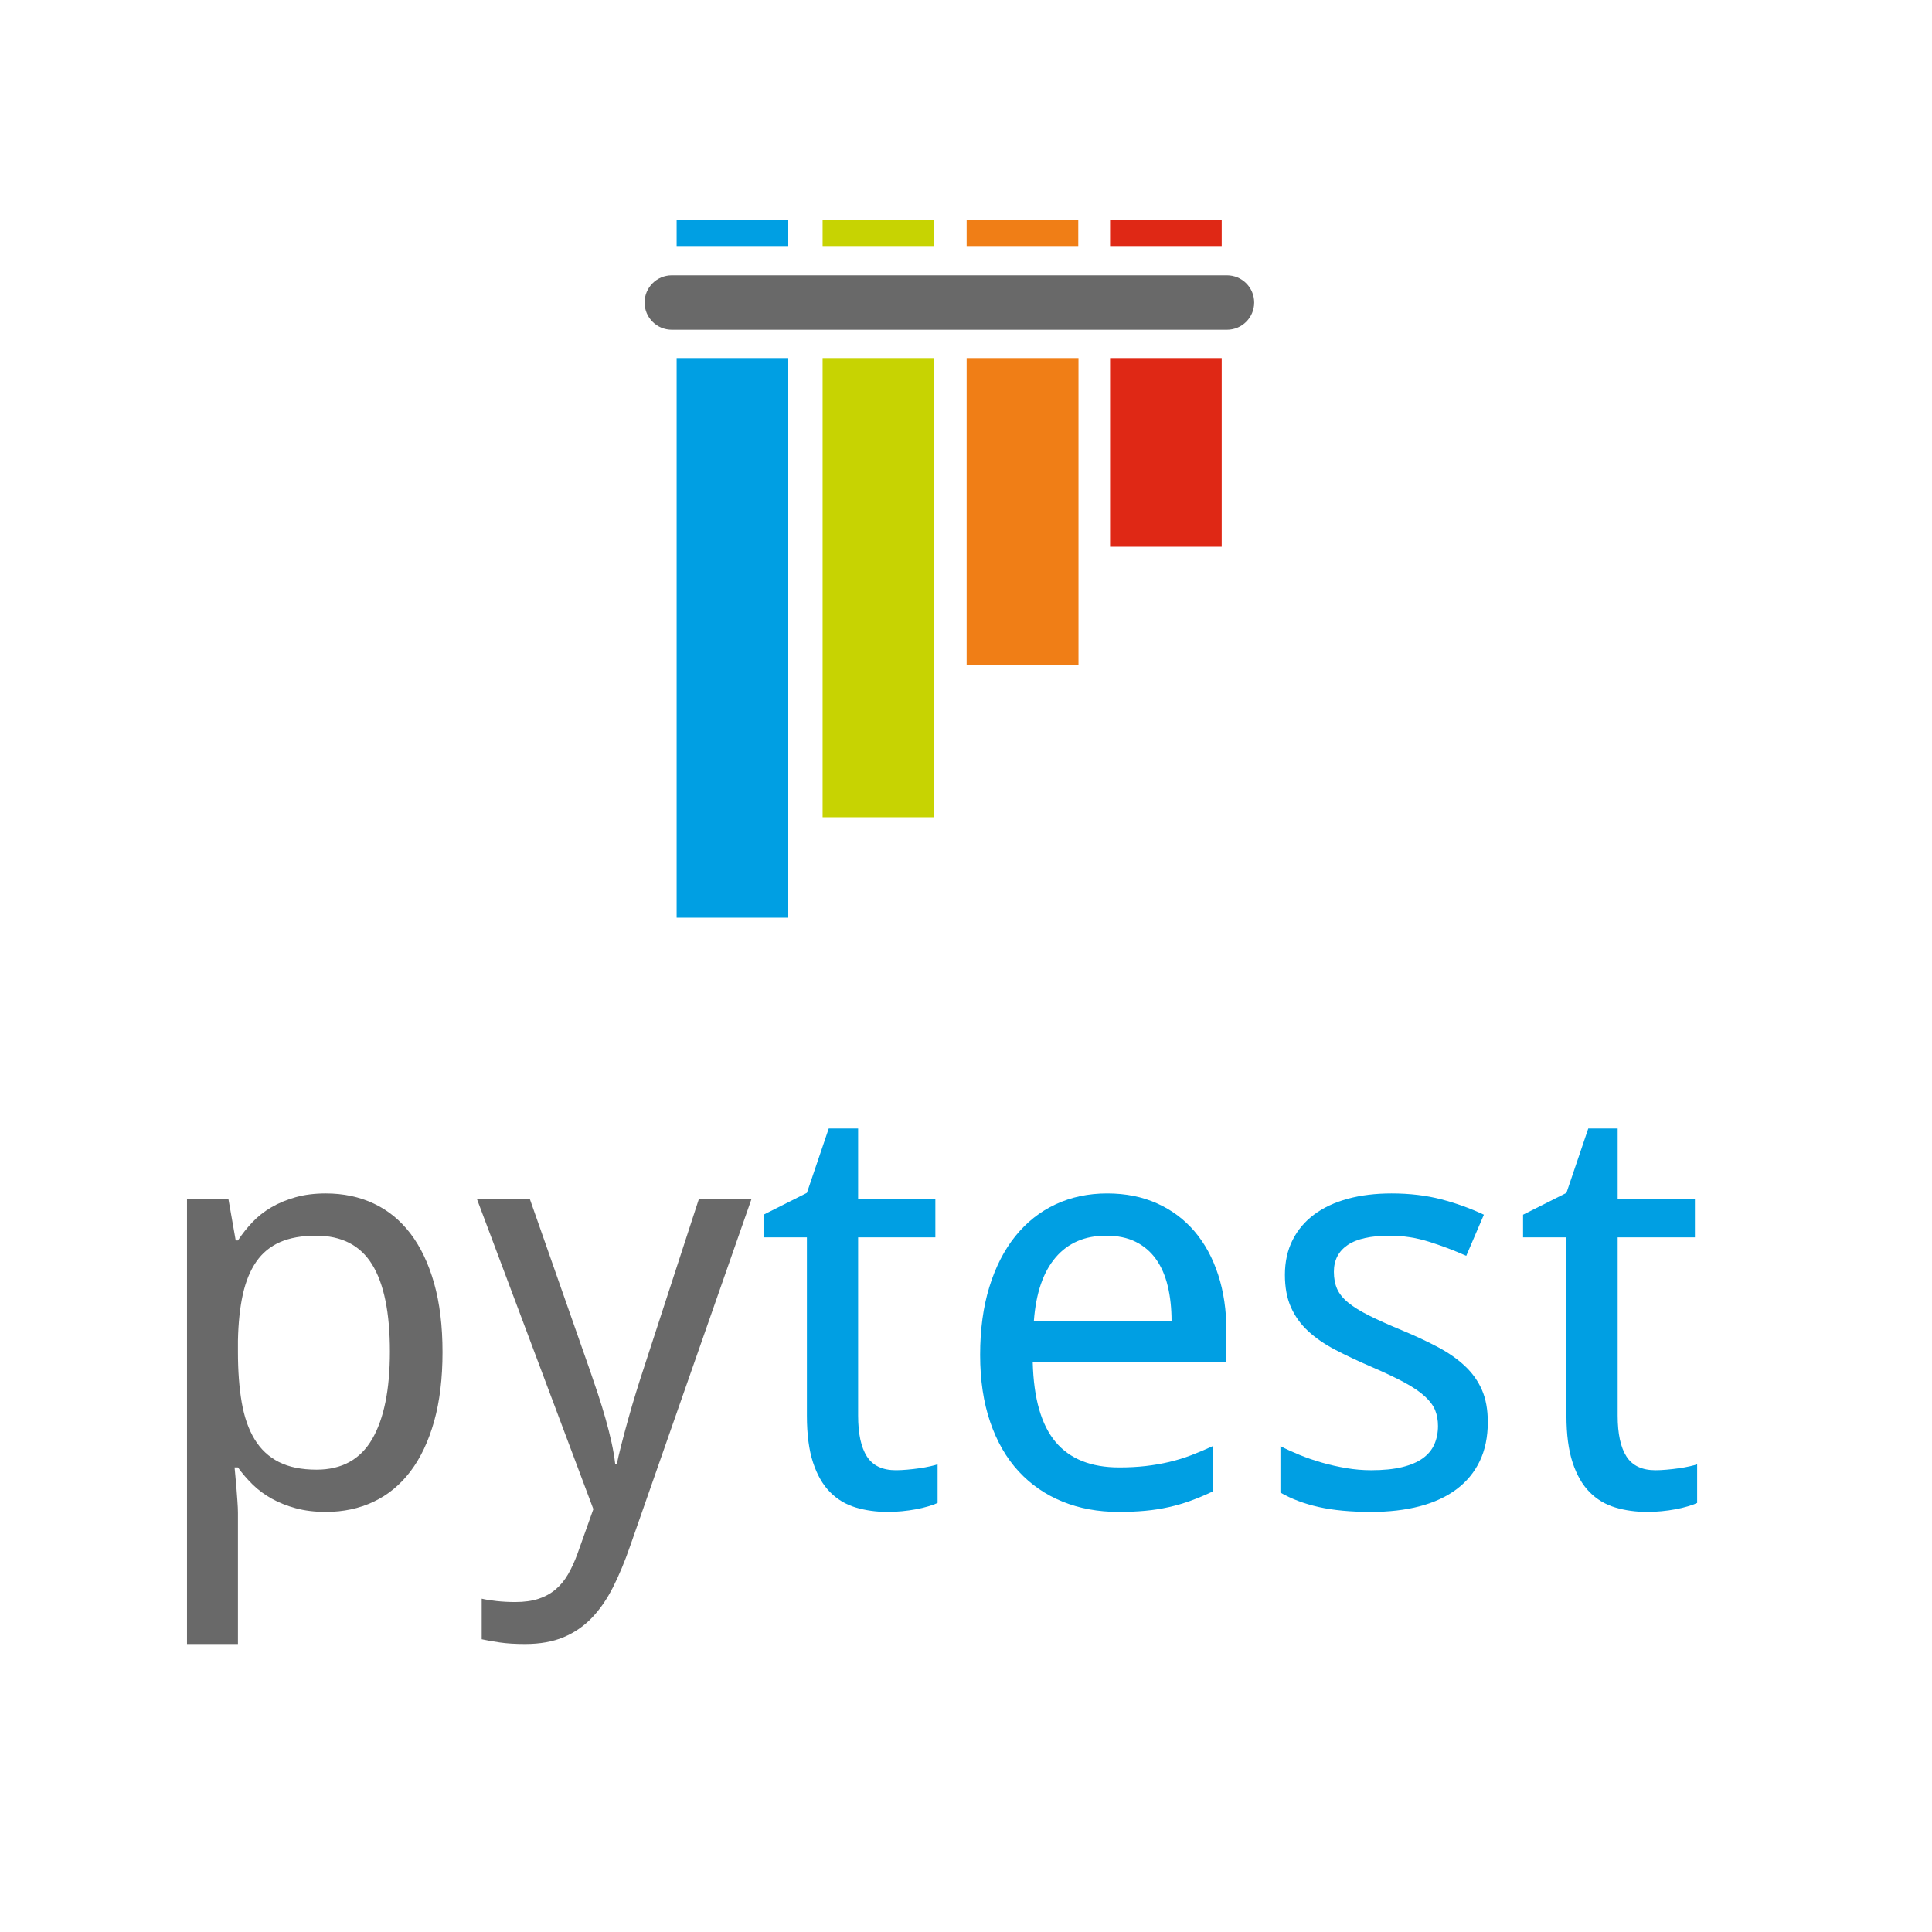
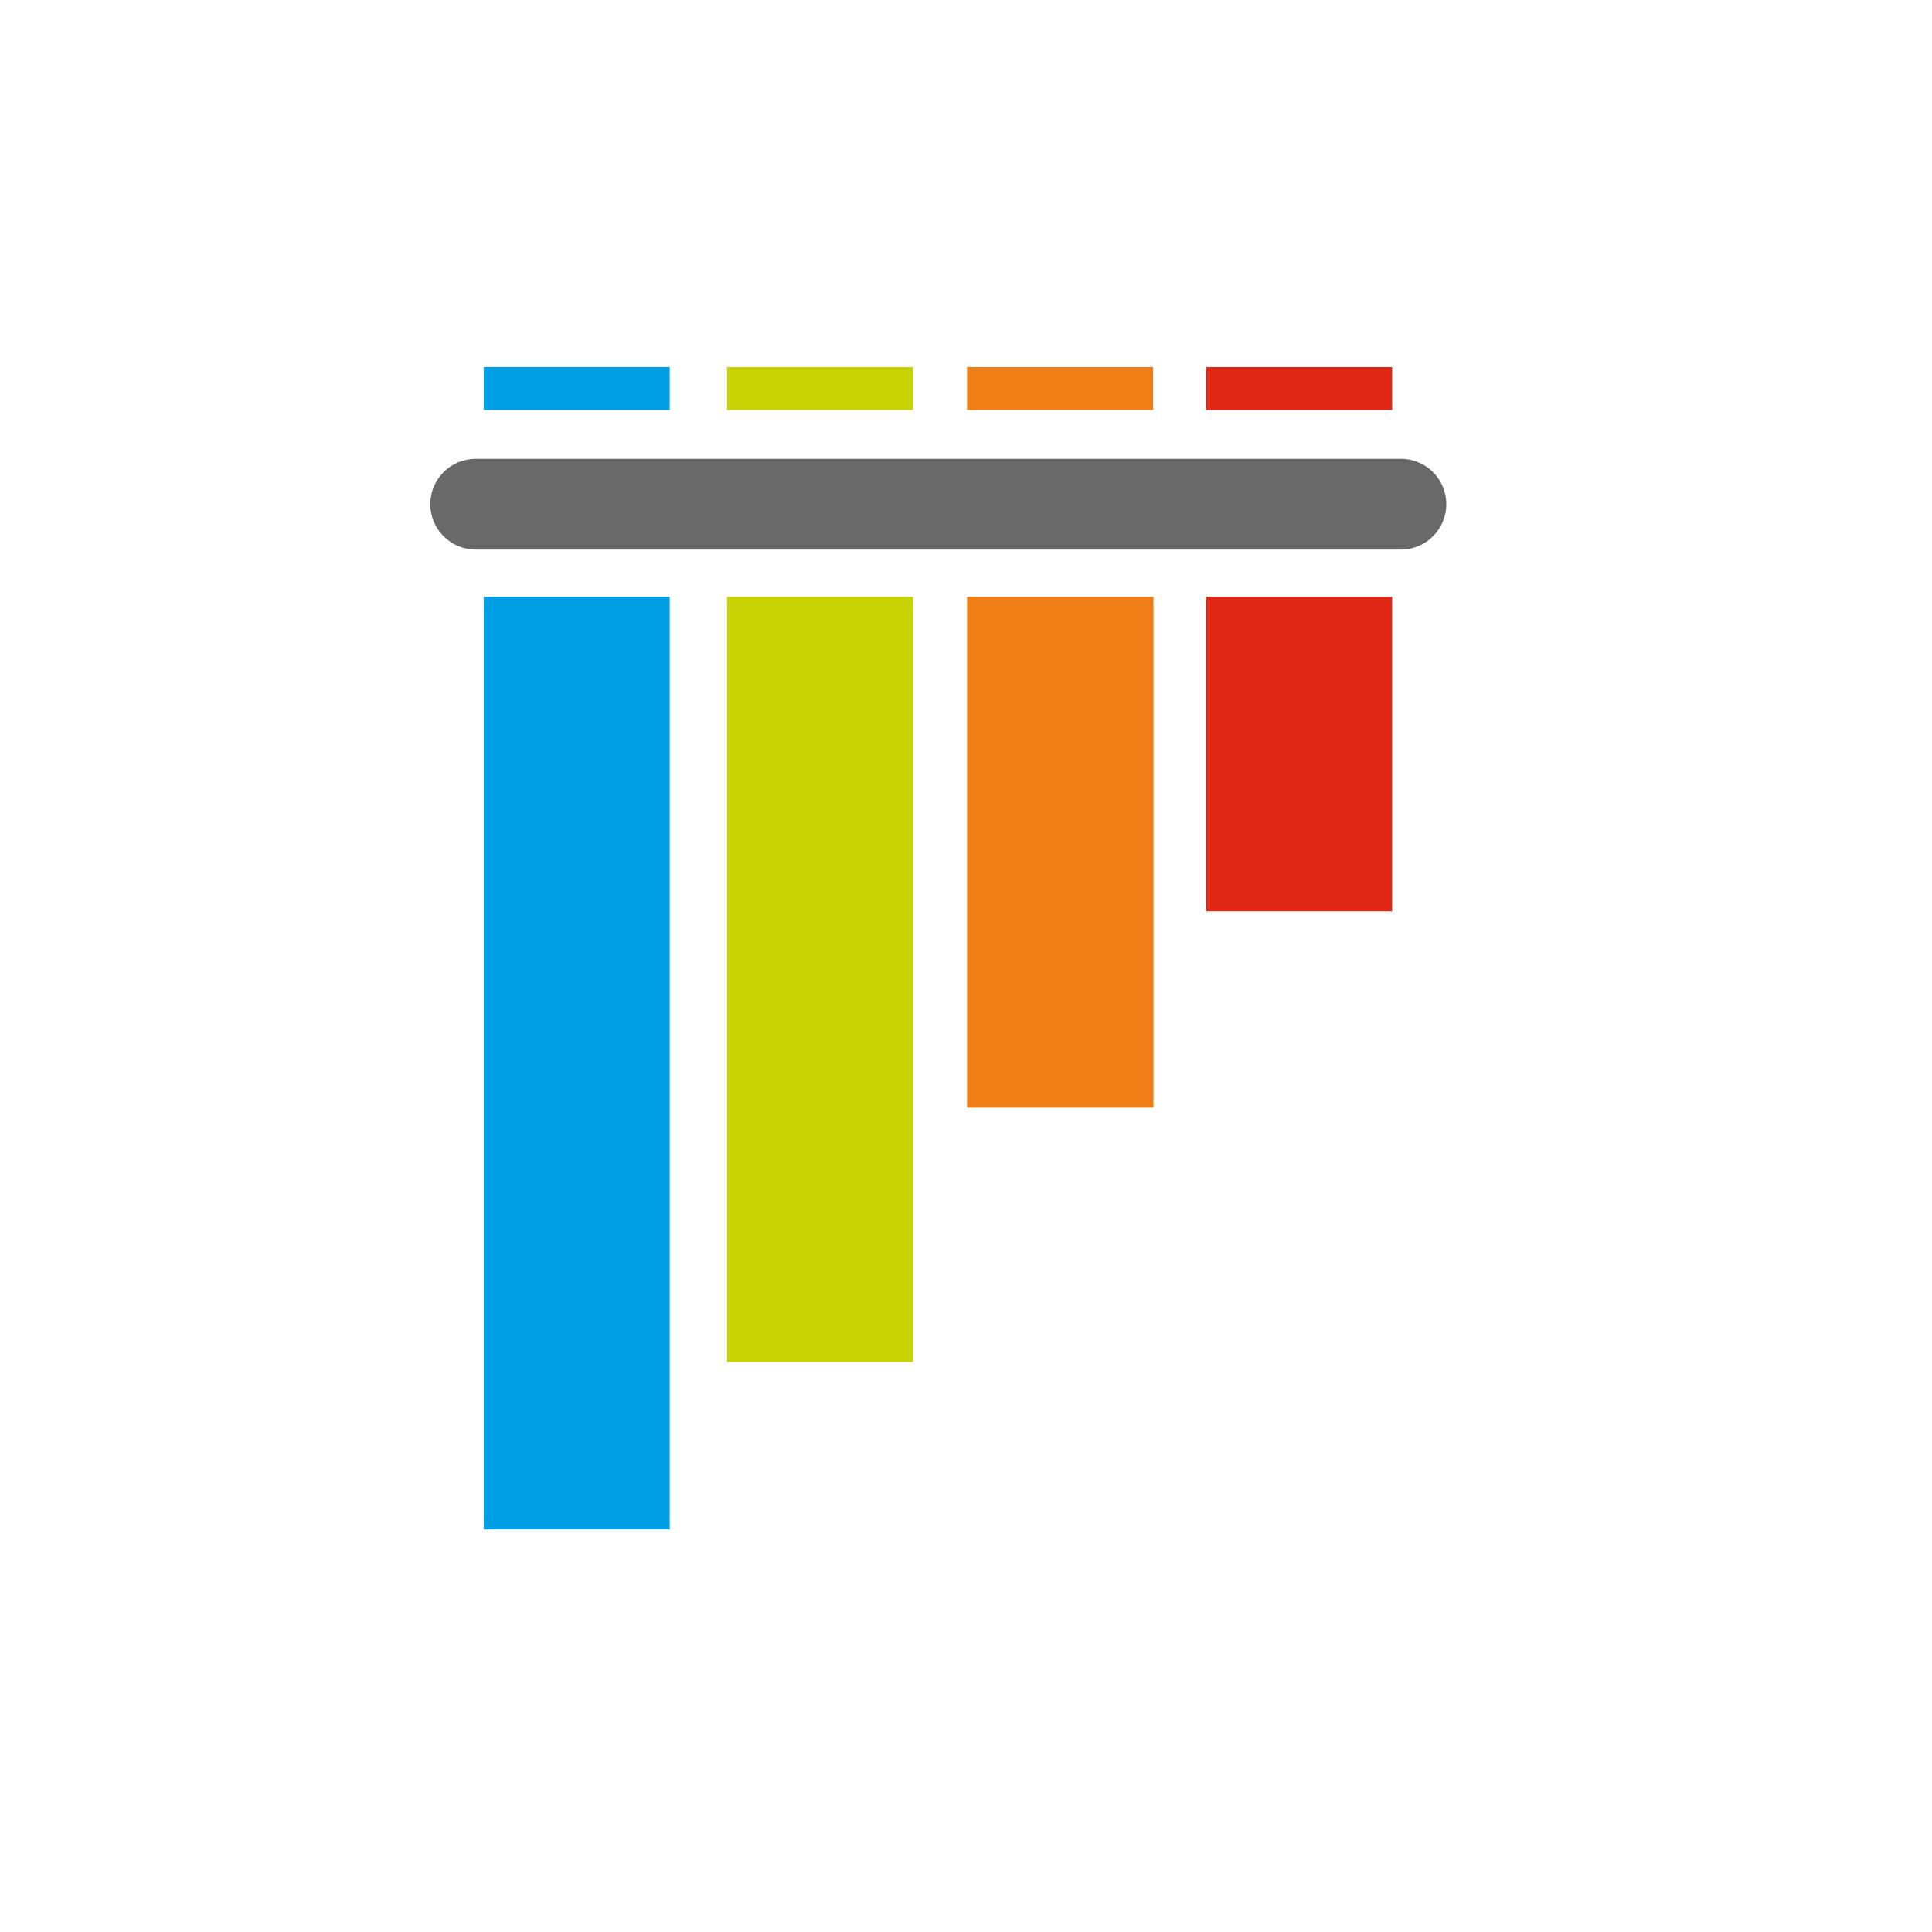
- <svg xmlns="http://www.w3.org/2000/svg" version="1.1" x="0" y="0" width="1500" height="1500" viewBox="0, 0, 1500, 1500">
-   <g id="pytest_logo">
-     <g id="graphics">
-       <path d="M521.576,213.75 L952.616,213.75 C964.283,213.75 973.741,223.208 973.741,234.875 L973.741,234.875 C973.741,246.542 964.283,256 952.616,256 L521.576,256 C509.909,256 500.451,246.542 500.451,234.875 L500.451,234.875 C500.451,223.208 509.909,213.75 521.576,213.75 z" fill="#696969" id="horizontal_bar" />
-       <g id="top_bars">
-         <path d="M525.333,171 L612,171 L612,191 L525.333,191 L525.333,171 z" fill="#009FE3" />
-         <path d="M638.667,171 L725.333,171 L725.333,191 L638.667,191 L638.667,171 z" fill="#C7D302" />
-         <path d="M750.5,171 L837.167,171 L837.167,191 L750.5,191 L750.5,171 z" fill="#F07E16" />
-         <path d="M861.861,171 L948.528,171 L948.528,191 L861.861,191 L861.861,171 z" fill="#DF2815" />
-       </g>
-       <g id="bottom_bars">
-         <path d="M861.861,278 L948.528,278 L948.528,424.5 L861.861,424.5 L861.861,278 z" fill="#DF2815" />
-         <path d="M750.5,278 L837.328,278 L837.328,516 L750.5,516 L750.5,278 z" fill="#F07E16" />
-         <path d="M638.667,278 L725.328,278 L725.328,634.5 L638.667,634.5 L638.667,278 z" fill="#C7D302" />
-         <path d="M525.333,278 L612,278 L612,712.5 L525.333,712.5 L525.333,278 z" fill="#009FE3" />
-       </g>
-     </g>
-     <g id="pytest">
-       <path d="M252.959,1173.846 Q240.139,1173.846 229.71,1171.021 Q219.28,1168.196 210.914,1163.525 Q202.549,1158.853 196.139,1152.552 Q189.729,1146.25 184.732,1139.297 L182.124,1139.297 Q182.776,1146.685 183.428,1153.421 Q183.862,1159.07 184.297,1165.046 Q184.732,1171.021 184.732,1174.498 L184.732,1276.404 L145.186,1276.404 L145.186,930.921 L177.344,930.921 L182.993,963.079 L184.732,963.079 Q189.729,955.474 196.03,948.847 Q202.332,942.22 210.697,937.331 Q219.063,932.442 229.492,929.509 Q239.922,926.575 252.959,926.575 Q273.384,926.575 290.115,934.397 Q306.846,942.22 318.688,957.756 Q330.53,973.292 337.048,996.324 Q343.567,1019.356 343.567,1049.776 Q343.567,1080.413 337.048,1103.554 Q330.53,1126.695 318.688,1142.339 Q306.846,1157.984 290.115,1165.915 Q273.384,1173.846 252.959,1173.846 z M245.354,959.385 Q228.84,959.385 217.433,964.383 Q206.025,969.38 198.964,979.593 Q191.902,989.805 188.534,1005.015 Q185.166,1020.225 184.732,1040.867 L184.732,1049.776 Q184.732,1071.722 187.665,1088.779 Q190.598,1105.835 197.66,1117.46 Q204.722,1129.085 216.455,1135.06 Q228.189,1141.036 245.789,1141.036 Q275.122,1141.036 288.92,1117.352 Q302.717,1093.667 302.717,1049.341 Q302.717,1004.146 288.92,981.766 Q275.122,959.385 245.354,959.385 z" fill="#696969" />
-       <path d="M370.293,930.921 L411.36,930.921 L458.076,1064.117 Q461.118,1072.808 464.269,1082.369 Q467.42,1091.929 470.136,1101.49 Q472.852,1111.05 474.807,1119.959 Q476.763,1128.868 477.632,1136.473 L478.936,1136.473 Q480.022,1131.041 482.412,1121.697 Q484.802,1112.354 487.736,1101.816 Q490.669,1091.277 493.82,1081.065 Q496.97,1070.853 499.36,1063.682 L542.6,930.921 L583.45,930.921 L489.148,1200.572 Q483.064,1218.172 476.002,1232.187 Q468.941,1246.202 459.597,1255.979 Q450.254,1265.757 437.651,1271.081 Q425.049,1276.404 407.666,1276.404 Q396.367,1276.404 388.11,1275.209 Q379.854,1274.014 373.987,1272.71 L373.987,1241.204 Q378.55,1242.291 385.503,1243.051 Q392.456,1243.812 400.061,1243.812 Q410.491,1243.812 418.096,1241.313 Q425.701,1238.814 431.35,1234.034 Q437,1229.253 441.019,1222.3 Q445.039,1215.347 448.298,1206.438 L460.684,1171.673 z" fill="#696969" />
-       <path d="M695.568,1141.47 Q699.479,1141.47 704.368,1141.036 Q709.257,1140.601 713.82,1139.949 Q718.383,1139.297 722.186,1138.428 Q725.988,1137.559 727.944,1136.907 L727.944,1166.893 Q725.119,1168.196 720.773,1169.5 Q716.428,1170.804 711.213,1171.781 Q705.998,1172.759 700.349,1173.302 Q694.699,1173.846 689.267,1173.846 Q675.795,1173.846 664.279,1170.369 Q652.763,1166.893 644.398,1158.418 Q636.032,1149.944 631.252,1135.495 Q626.472,1121.045 626.472,1099.1 L626.472,960.689 L592.792,960.689 L592.792,943.089 L626.472,926.141 L643.42,876.165 L666.235,876.165 L666.235,930.921 L726.206,930.921 L726.206,960.689 L666.235,960.689 L666.235,1099.1 Q666.235,1120.176 673.079,1130.823 Q679.924,1141.47 695.568,1141.47 z" fill="#009FE3" />
-       <path d="M868.527,1173.846 Q844.626,1173.846 824.853,1165.806 Q805.08,1157.767 790.848,1142.339 Q776.616,1126.912 768.793,1104.097 Q760.971,1081.282 760.971,1051.949 Q760.971,1022.398 768.142,999.148 Q775.312,975.899 788.349,959.711 Q801.386,943.523 819.529,935.049 Q837.673,926.575 859.619,926.575 Q881.13,926.575 898.295,934.289 Q915.461,942.002 927.412,956.017 Q939.362,970.032 945.772,989.697 Q952.182,1009.361 952.182,1033.262 L952.182,1057.815 L801.821,1057.815 Q802.907,1099.751 819.529,1119.524 Q836.152,1139.297 868.962,1139.297 Q880.043,1139.297 889.495,1138.211 Q898.947,1137.125 907.747,1135.06 Q916.547,1132.996 924.804,1129.845 Q933.061,1126.695 941.535,1122.784 L941.535,1157.984 Q932.844,1162.112 924.478,1165.154 Q916.113,1168.196 907.313,1170.152 Q898.513,1172.107 889.061,1172.977 Q879.609,1173.846 868.527,1173.846 z M858.749,959.385 Q833.979,959.385 819.529,976.333 Q805.08,993.282 802.69,1025.657 L909.594,1025.657 Q909.594,1010.882 906.661,998.605 Q903.727,986.329 897.535,977.637 Q891.342,968.946 881.782,964.166 Q872.221,959.385 858.749,959.385 z" fill="#009FE3" />
-       <path d="M1155.126,1104.097 Q1155.126,1121.48 1148.825,1134.517 Q1142.524,1147.554 1130.682,1156.354 Q1118.84,1165.154 1102.109,1169.5 Q1085.378,1173.846 1064.518,1173.846 Q1040.834,1173.846 1023.886,1170.043 Q1006.938,1166.241 994.118,1158.853 L994.118,1122.784 Q1000.854,1126.26 1009.111,1129.628 Q1017.368,1132.996 1026.494,1135.604 Q1035.62,1138.211 1045.289,1139.841 Q1054.958,1141.47 1064.518,1141.47 Q1078.642,1141.47 1088.528,1139.08 Q1098.415,1136.69 1104.608,1132.236 Q1110.8,1127.781 1113.625,1121.371 Q1116.45,1114.961 1116.45,1107.139 Q1116.45,1100.403 1114.277,1094.971 Q1112.104,1089.539 1106.346,1084.216 Q1100.588,1078.892 1090.593,1073.46 Q1080.598,1068.028 1064.953,1061.292 Q1049.308,1054.556 1036.815,1048.038 Q1024.321,1041.519 1015.629,1033.479 Q1006.938,1025.44 1002.266,1014.902 Q997.595,1004.363 997.595,989.805 Q997.595,974.595 1003.57,962.753 Q1009.545,950.911 1020.41,942.872 Q1031.274,934.832 1046.484,930.704 Q1061.694,926.575 1080.38,926.575 Q1101.457,926.575 1118.948,931.138 Q1136.44,935.701 1152.084,943.089 L1138.395,975.03 Q1124.272,968.729 1109.388,964.057 Q1094.504,959.385 1079.077,959.385 Q1056.913,959.385 1046.266,966.664 Q1035.62,973.943 1035.62,987.415 Q1035.62,995.02 1038.118,1000.669 Q1040.617,1006.319 1046.701,1011.316 Q1052.785,1016.314 1062.997,1021.42 Q1073.21,1026.526 1088.42,1032.828 Q1104.064,1039.346 1116.341,1045.865 Q1128.618,1052.383 1137.309,1060.531 Q1146,1068.68 1150.563,1079.109 Q1155.126,1089.539 1155.126,1104.097 z" fill="#009FE3" />
-       <path d="M1285.28,1141.47 Q1289.191,1141.47 1294.08,1141.036 Q1298.969,1140.601 1303.532,1139.949 Q1308.095,1139.297 1311.898,1138.428 Q1315.7,1137.559 1317.656,1136.907 L1317.656,1166.893 Q1314.831,1168.196 1310.485,1169.5 Q1306.14,1170.804 1300.925,1171.781 Q1295.71,1172.759 1290.06,1173.302 Q1284.411,1173.846 1278.979,1173.846 Q1265.507,1173.846 1253.991,1170.369 Q1242.475,1166.893 1234.109,1158.418 Q1225.744,1149.944 1220.964,1135.495 Q1216.183,1121.045 1216.183,1099.1 L1216.183,960.689 L1182.504,960.689 L1182.504,943.089 L1216.183,926.141 L1233.132,876.165 L1255.947,876.165 L1255.947,930.921 L1315.917,930.921 L1315.917,960.689 L1255.947,960.689 L1255.947,1099.1 Q1255.947,1120.176 1262.791,1130.823 Q1269.636,1141.47 1285.28,1141.47 z" fill="#009FE3" />
-     </g>
-   </g>
+ <svg xmlns="http://www.w3.org/2000/svg" viewBox="0 0 128 128">
+   <path d="M31.512 30.398h61.304a3.006 3.006 0 010 6.012H31.512a3.007 3.007 0 01-3.004-3.004 3.008 3.008 0 013.004-3.008zm0 0" fill="#696969" />
+   <path d="M32.047 24.32H44.37v2.844H32.047zm0 0" fill="#009fe3" />
+   <path d="M48.168 24.32h12.324v2.844H48.168zm0 0" fill="#c7d302" />
+   <path d="M64.07 24.32h12.328v2.844H64.07zm0 0" fill="#f07e16" />
+   <path d="M79.91 24.32h12.324v2.844H79.91zm0 15.22h12.324v20.835H79.91zm0 0" fill="#df2815" />
+   <path d="M64.07 39.54h12.352v33.847H64.07zm0 0" fill="#f07e16" />
+   <path d="M48.168 39.54h12.324v50.698H48.168zm0 0" fill="#c7d302" />
+   <path d="M32.047 39.54H44.37v61.792H32.047zm0 0" fill="#009fe3" />
</svg>
